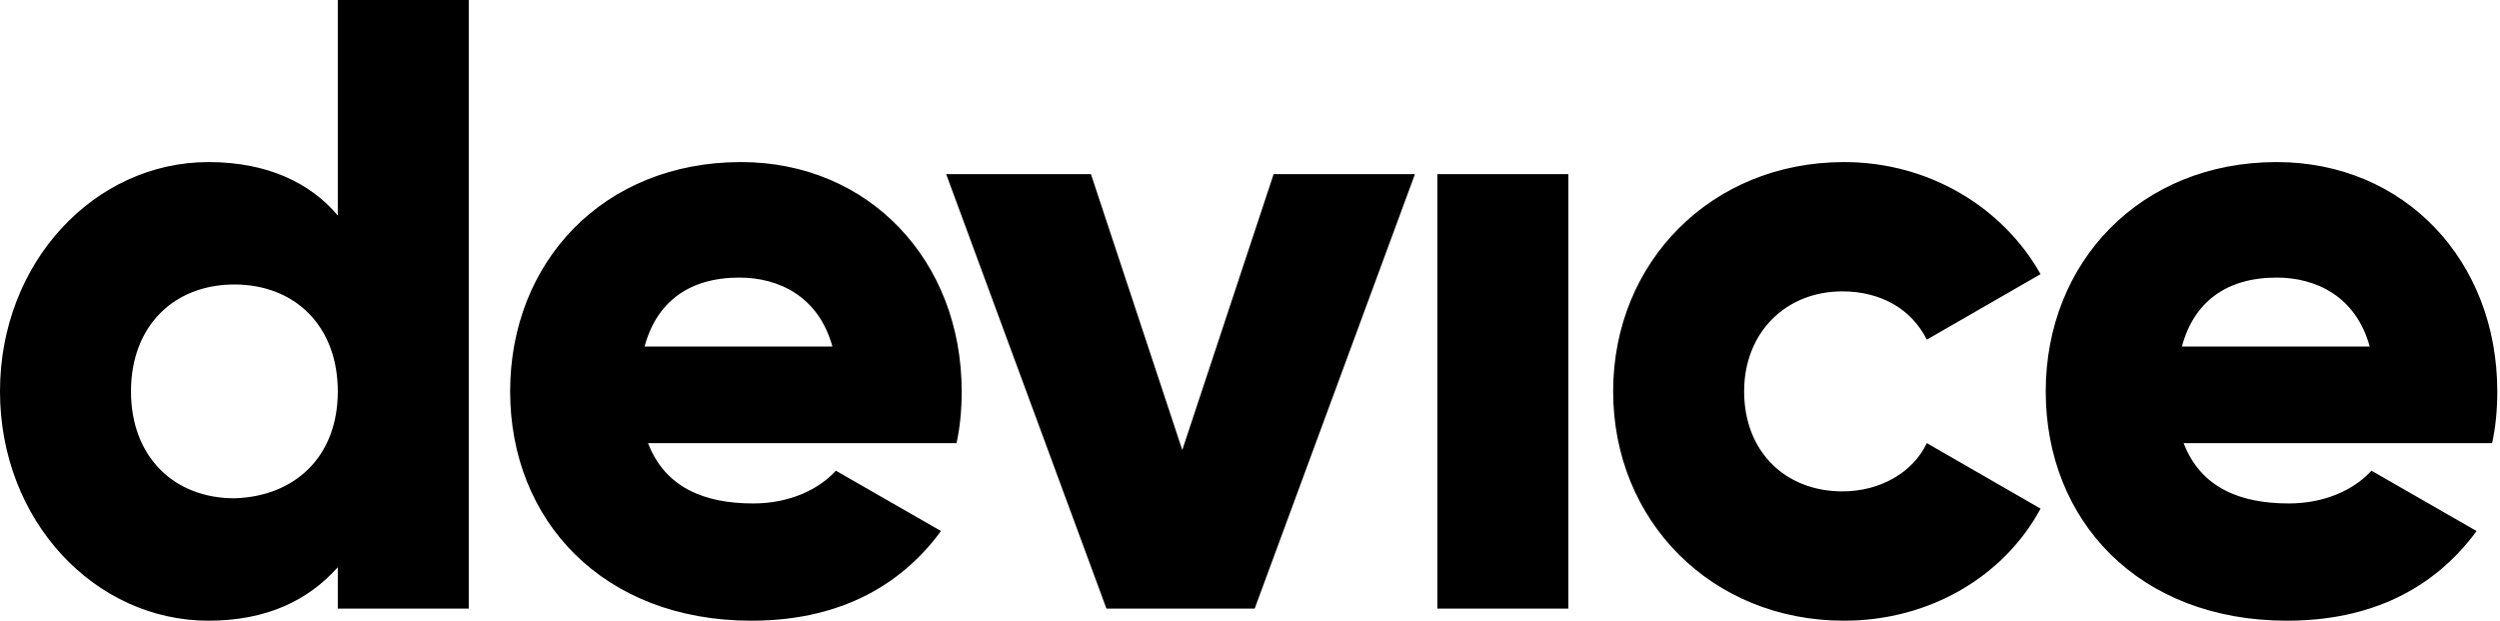
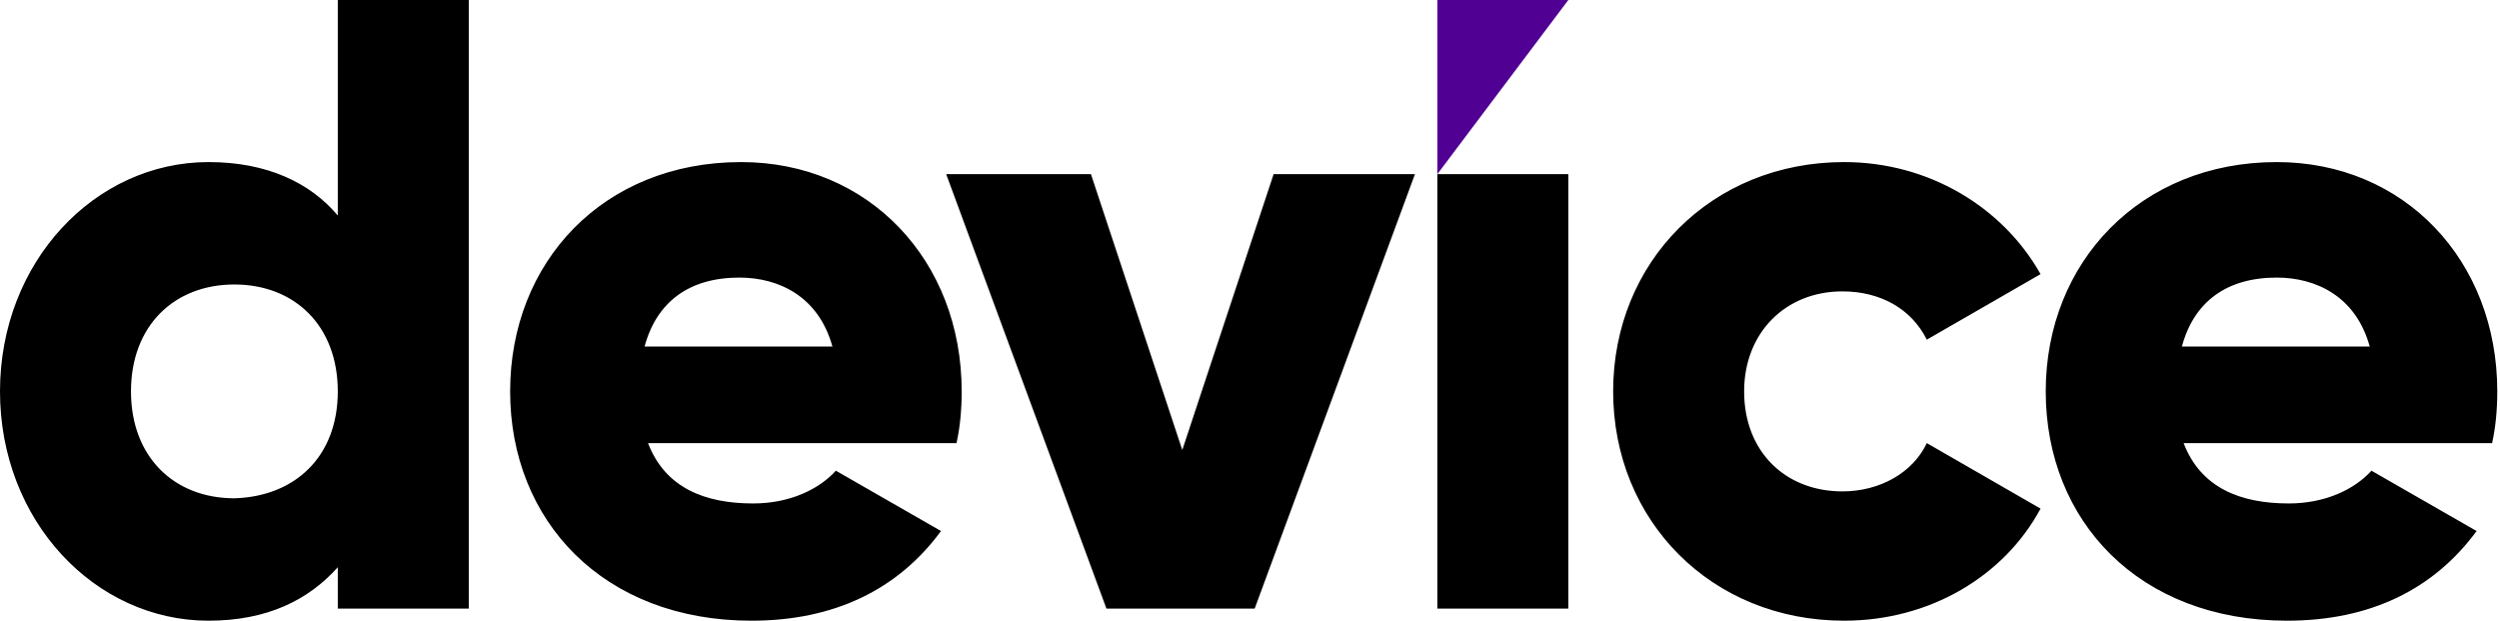
<svg xmlns="http://www.w3.org/2000/svg" width="145" height="36" fill="none">
  <path d="M27.2 0v35.3h-7.6v-2.4c-1.7 1.9-4.1 3.1-7.5 3.1C5.5 36 0 30.2 0 22.7 0 15.2 5.5 9.4 12.1 9.4c3.4 0 5.9 1.2 7.5 3.1V0h7.6zm-7.6 22.7c0-3.8-2.5-6.2-6-6.2s-6 2.4-6 6.2c0 3.8 2.5 6.2 6 6.2 3.5-.1 6-2.4 6-6.2zM43.7 29.2c2.1 0 3.8-.8 4.8-1.9l6.1 3.5c-2.5 3.4-6.2 5.2-11 5.2-8.6 0-14-5.8-14-13.3C29.6 15.2 35 9.4 43 9.4c7.4 0 12.8 5.7 12.8 13.3 0 1.1-.1 2.1-.3 3H37.6c1 2.6 3.3 3.5 6.1 3.5zm4.6-9.1c-.8-2.9-3.1-4-5.4-4-2.9 0-4.8 1.4-5.5 4h10.9zM82.1 10.1l-9.3 25.2h-8.6l-9.3-25.2h8.4l5.3 16 5.3-16h8.2zM83.4 10.1H91v25.2h-7.6V10.1zM93.6 22.7c0-7.5 5.7-13.3 13.4-13.3 4.9 0 9.2 2.6 11.4 6.5l-6.6 3.8c-.9-1.8-2.7-2.8-4.9-2.8-3.3 0-5.7 2.4-5.7 5.8 0 3.5 2.4 5.8 5.7 5.8 2.2 0 4.1-1.1 4.9-2.8l6.6 3.8C116.3 33.4 112 36 107 36c-7.7 0-13.4-5.8-13.4-13.3zM132.8 29.2c2.1 0 3.8-.8 4.8-1.9l6.1 3.5c-2.5 3.4-6.2 5.2-11 5.2-8.6 0-14-5.8-14-13.3 0-7.5 5.5-13.3 13.4-13.3 7.4 0 12.8 5.7 12.8 13.3 0 1.1-.1 2.1-.3 3h-17.9c1 2.6 3.3 3.5 6.1 3.5zm4.7-9.1c-.8-2.9-3.1-4-5.4-4-2.9 0-4.8 1.4-5.5 4h10.9z" fill="#000" />
+   <path d="M83.4 0v10.1L91 0h-7.6z" fill="#510094" />
</svg>
